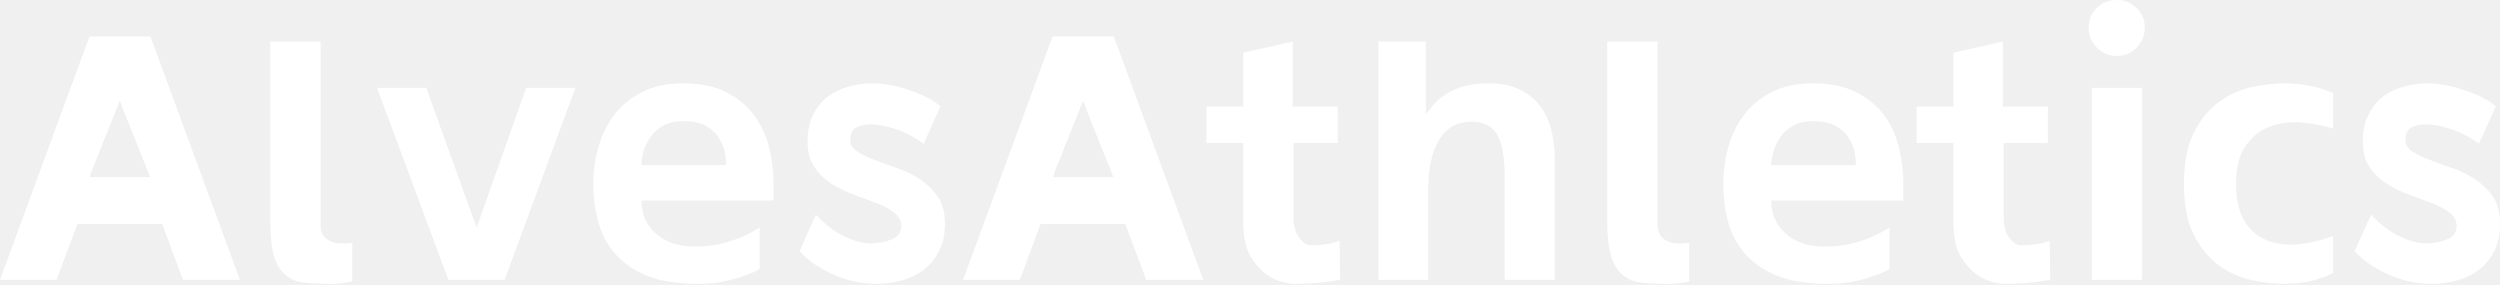
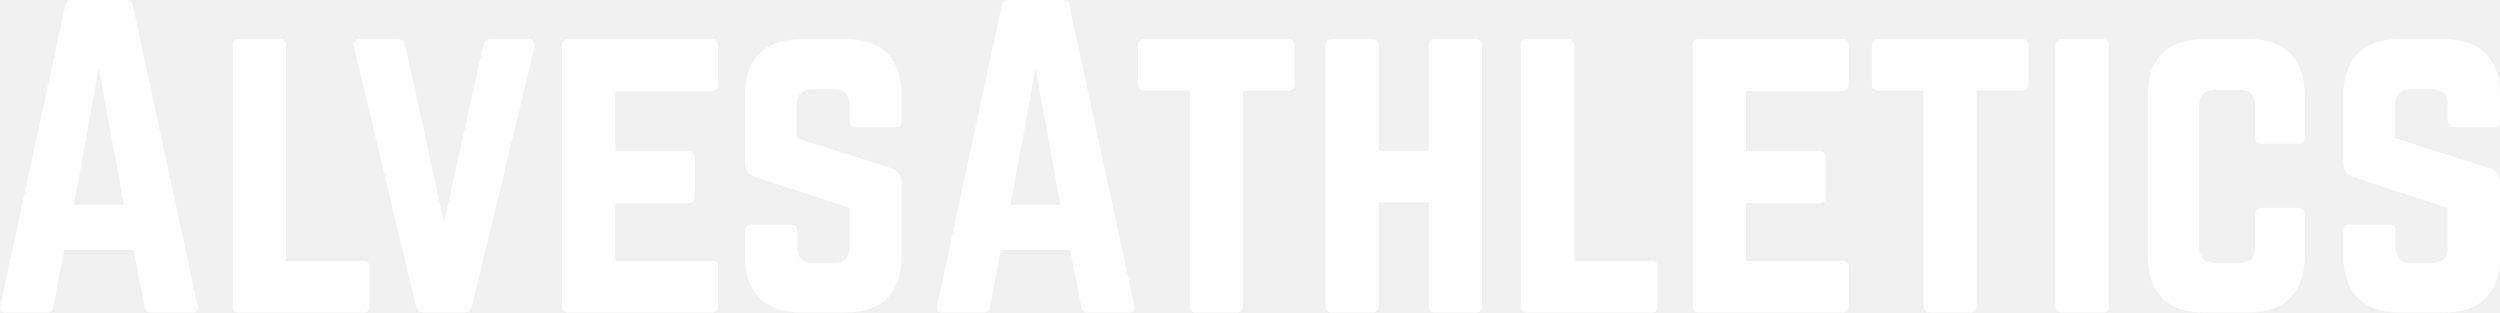
- <svg xmlns="http://www.w3.org/2000/svg" data-v-423bf9ae="" viewBox="0 0 527.966 60" class="font">
-   <g data-v-423bf9ae="" id="032ea8d7-67ac-45b4-bd2f-eb984f7eee7b" fill="white" transform="matrix(5.623243,0,0,5.623243,-0.7310217,0.05623171)">
-     <path d="M7 10.50L6.22 8.40L3.04 8.40L2.25 10.50L0.13 10.50L3.49 1.36L5.78 1.36L9.14 10.50L7 10.50ZM3.50 6.64L5.77 6.64L5.77 6.64Q5.77 6.64 5.65 6.34L5.65 6.34L5.65 6.34Q5.53 6.05 5.36 5.61L5.36 5.61L5.36 5.61Q5.18 5.17 4.98 4.66L4.98 4.66L4.98 4.66Q4.77 4.16 4.63 3.77L4.63 3.77L4.63 3.77Q4.31 4.56 4.06 5.19L4.06 5.19L4.06 5.19Q3.95 5.46 3.85 5.72L3.85 5.72L3.85 5.72Q3.75 5.98 3.67 6.18L3.67 6.18L3.67 6.18Q3.58 6.38 3.54 6.51L3.54 6.51L3.54 6.51Q3.50 6.64 3.50 6.64L3.50 6.64ZM12.17 8.48L12.17 8.48L12.17 8.48Q12.18 8.72 12.29 8.86L12.29 8.86L12.29 8.86Q12.40 9.00 12.57 9.06L12.57 9.06L12.57 9.06Q12.73 9.13 12.93 9.13L12.93 9.13L12.93 9.13Q13.13 9.14 13.36 9.11L13.36 9.11L13.36 10.56L13.36 10.56Q13.16 10.60 13.01 10.62L13.01 10.62L13.01 10.62Q12.87 10.64 12.75 10.65L12.75 10.65L12.75 10.65Q12.63 10.67 12.54 10.65L12.54 10.65L12.54 10.65Q12.01 10.65 11.59 10.61L11.59 10.61L11.59 10.61Q11.17 10.57 10.88 10.34L10.88 10.34L10.88 10.34Q10.58 10.11 10.43 9.64L10.43 9.64L10.43 9.64Q10.28 9.17 10.28 8.30L10.28 8.30L10.28 1.55L12.17 1.55L12.17 8.48ZM19.89 3.29L21.74 3.29L19.08 10.50L16.97 10.50L14.29 3.29L16.14 3.29L18.03 8.54L19.89 3.29ZM19.89 3.29L21.74 3.29L19.08 10.50L16.97 10.50L14.29 3.29L16.14 3.29L18.03 8.54L19.89 3.29ZM26.36 10.65L26.36 10.65L26.36 10.65Q25.20 10.65 24.44 10.35L24.44 10.35L24.44 10.35Q23.69 10.04 23.23 9.52L23.23 9.52L23.23 9.52Q22.78 9.00 22.60 8.32L22.60 8.32L22.60 8.32Q22.41 7.64 22.41 6.89L22.41 6.89L22.41 6.89Q22.41 6.22 22.60 5.54L22.60 5.54L22.60 5.54Q22.78 4.87 23.18 4.33L23.18 4.33L23.18 4.33Q23.58 3.79 24.22 3.46L24.22 3.46L24.22 3.46Q24.86 3.12 25.79 3.12L25.79 3.12L25.79 3.12Q26.77 3.12 27.42 3.46L27.42 3.46L27.42 3.46Q28.07 3.79 28.46 4.33L28.46 4.33L28.46 4.33Q28.85 4.87 29.02 5.54L29.02 5.54L29.02 5.54Q29.18 6.22 29.18 6.89L29.18 6.89L29.18 7.52L24.22 7.52L24.22 7.52Q24.22 8.27 24.76 8.76L24.76 8.76L24.76 8.76Q25.30 9.25 26.24 9.25L26.24 9.25L26.24 9.25Q26.77 9.25 27.22 9.14L27.22 9.14L27.22 9.14Q27.66 9.03 27.99 8.89L27.99 8.89L27.99 8.89Q28.35 8.74 28.66 8.53L28.66 8.53L28.66 10.09L28.66 10.09Q28.66 10.11 28.48 10.19L28.48 10.19L28.48 10.19Q28.29 10.28 27.99 10.38L27.99 10.38L27.99 10.38Q27.68 10.49 27.26 10.57L27.26 10.57L27.26 10.57Q26.84 10.65 26.36 10.65ZM24.22 6.19L27.40 6.19L27.40 6.19Q27.40 5.95 27.34 5.66L27.34 5.66L27.34 5.66Q27.27 5.38 27.10 5.12L27.10 5.12L27.10 5.12Q26.92 4.87 26.61 4.70L26.61 4.70L26.61 4.70Q26.29 4.54 25.79 4.54L25.79 4.54L25.79 4.54Q25.35 4.54 25.05 4.70L25.05 4.70L25.05 4.70Q24.75 4.87 24.57 5.12L24.57 5.12L24.57 5.12Q24.39 5.38 24.30 5.66L24.30 5.66L24.30 5.66Q24.22 5.95 24.22 6.19L24.22 6.19ZM35.45 3.98L34.82 5.39L34.82 5.39Q34.34 5.03 33.78 4.84L33.78 4.84L33.78 4.84Q33.22 4.66 32.84 4.66L32.84 4.66L32.84 4.66Q32.48 4.66 32.27 4.79L32.27 4.79L32.27 4.79Q32.06 4.91 32.06 5.24L32.06 5.24L32.06 5.24Q32.06 5.52 32.33 5.68L32.33 5.68L32.33 5.68Q32.59 5.85 32.98 6.00L32.98 6.00L32.98 6.00Q33.38 6.15 33.84 6.31L33.84 6.31L33.84 6.31Q34.30 6.47 34.69 6.73L34.69 6.73L34.69 6.73Q35.08 6.99 35.35 7.38L35.35 7.38L35.35 7.38Q35.62 7.78 35.62 8.40L35.62 8.40L35.62 8.40Q35.62 8.99 35.40 9.41L35.40 9.41L35.40 9.41Q35.18 9.84 34.83 10.12L34.83 10.12L34.83 10.12Q34.47 10.39 34.01 10.52L34.01 10.52L34.01 10.52Q33.54 10.65 33.05 10.65L33.05 10.65L33.05 10.65Q32.70 10.65 32.30 10.58L32.30 10.58L32.30 10.58Q31.91 10.50 31.52 10.34L31.52 10.34L31.52 10.34Q31.14 10.18 30.78 9.95L30.78 9.95L30.78 9.95Q30.42 9.72 30.16 9.42L30.16 9.42L30.77 8.05L30.77 8.05Q31.26 8.58 31.82 8.86L31.82 8.86L31.82 8.86Q32.38 9.13 32.84 9.13L32.84 9.13L32.84 9.13Q33.24 9.13 33.60 8.99L33.60 8.99L33.60 8.99Q33.96 8.85 33.98 8.51L33.98 8.51L33.98 8.51Q33.99 8.19 33.73 7.99L33.73 7.99L33.73 7.99Q33.47 7.78 33.08 7.63L33.08 7.63L33.08 7.63Q32.69 7.48 32.23 7.31L32.23 7.31L32.23 7.31Q31.77 7.15 31.37 6.90L31.37 6.90L31.37 6.90Q30.98 6.65 30.72 6.27L30.72 6.27L30.72 6.27Q30.45 5.89 30.46 5.29L30.46 5.29L30.46 5.29Q30.46 4.72 30.67 4.30L30.67 4.30L30.67 4.30Q30.87 3.89 31.21 3.63L31.21 3.63L31.21 3.63Q31.54 3.37 31.98 3.25L31.98 3.25L31.98 3.25Q32.42 3.12 32.90 3.12L32.90 3.12L32.90 3.12Q33.18 3.12 33.52 3.18L33.52 3.18L33.52 3.18Q33.85 3.23 34.20 3.35L34.20 3.35L34.20 3.35Q34.54 3.46 34.87 3.61L34.87 3.61L34.87 3.61Q35.20 3.77 35.45 3.98L35.45 3.98ZM43.18 10.50L42.39 8.40L39.21 8.40L38.43 10.50L36.30 10.50L39.66 1.36L41.96 1.36L45.32 10.50L43.18 10.50ZM39.68 6.64L41.94 6.64L41.94 6.64Q41.94 6.64 41.83 6.34L41.83 6.34L41.83 6.34Q41.71 6.05 41.53 5.61L41.53 5.61L41.53 5.61Q41.36 5.17 41.15 4.66L41.15 4.66L41.15 4.66Q40.95 4.16 40.81 3.77L40.81 3.77L40.81 3.77Q40.49 4.56 40.24 5.19L40.24 5.19L40.24 5.19Q40.12 5.46 40.03 5.72L40.03 5.72L40.03 5.72Q39.93 5.98 39.84 6.18L39.84 6.18L39.84 6.18Q39.76 6.38 39.72 6.51L39.72 6.51L39.72 6.51Q39.68 6.64 39.68 6.64L39.68 6.64ZM49.35 9.20L49.35 9.20L49.35 9.20Q49.76 9.20 50.11 9.13L50.11 9.13L50.11 9.13Q50.27 9.09 50.44 9.04L50.44 9.04L50.46 10.50L50.46 10.50Q50.20 10.54 49.92 10.58L49.92 10.58L49.92 10.58Q49.69 10.61 49.36 10.63L49.36 10.63L49.36 10.63Q49.04 10.65 48.68 10.65L48.68 10.65L48.68 10.65Q48.15 10.60 47.74 10.33L47.74 10.33L47.74 10.33Q47.39 10.09 47.10 9.63L47.10 9.63L47.10 9.63Q46.82 9.16 46.82 8.30L46.82 8.30L46.82 5.36L45.44 5.36L45.44 3.99L46.82 3.99L46.82 1.97L48.68 1.55L48.68 3.99L50.37 3.99L50.37 5.36L48.71 5.36L48.71 8.20L48.71 8.20Q48.71 8.39 48.76 8.56L48.76 8.56L48.76 8.56Q48.80 8.74 48.90 8.88L48.90 8.88L48.90 8.88Q48.99 9.02 49.11 9.11L49.11 9.11L49.11 9.11Q49.22 9.20 49.35 9.20ZM56.07 3.12L56.07 3.12L56.07 3.12Q56.71 3.12 57.18 3.34L57.18 3.34L57.18 3.34Q57.64 3.56 57.94 3.93L57.94 3.93L57.94 3.93Q58.24 4.31 58.38 4.83L58.38 4.83L58.38 4.83Q58.52 5.35 58.52 5.95L58.52 5.95L58.52 10.50L56.64 10.50L56.64 6.58L56.64 6.58Q56.64 5.54 56.36 5.05L56.36 5.05L56.36 5.05Q56.08 4.56 55.40 4.56L55.40 4.56L55.40 4.56Q54.57 4.56 54.17 5.25L54.17 5.25L54.17 5.25Q53.77 5.94 53.77 7.06L53.77 7.06L53.77 10.50L51.90 10.50L51.90 1.55L53.68 1.55L53.68 4.27L53.68 4.27Q53.82 4.12 53.98 3.91L53.98 3.91L53.98 3.91Q54.15 3.71 54.41 3.54L54.41 3.54L54.41 3.54Q54.67 3.36 55.07 3.24L55.07 3.24L55.07 3.24Q55.47 3.12 56.07 3.12ZM62.38 8.48L62.38 8.48L62.38 8.48Q62.40 8.72 62.51 8.86L62.51 8.86L62.51 8.86Q62.62 9.00 62.78 9.06L62.78 9.06L62.78 9.06Q62.94 9.13 63.15 9.13L63.15 9.13L63.15 9.13Q63.35 9.14 63.57 9.11L63.57 9.11L63.57 10.56L63.57 10.56Q63.38 10.60 63.23 10.62L63.23 10.62L63.23 10.62Q63.08 10.64 62.97 10.65L62.97 10.65L62.97 10.65Q62.85 10.67 62.76 10.65L62.76 10.65L62.76 10.65Q62.23 10.65 61.81 10.61L61.81 10.61L61.81 10.61Q61.39 10.57 61.10 10.34L61.10 10.34L61.10 10.34Q60.80 10.11 60.65 9.64L60.65 9.64L60.65 9.64Q60.49 9.17 60.49 8.30L60.49 8.30L60.49 1.55L62.38 1.55L62.38 8.48ZM68.80 10.65L68.80 10.65L68.80 10.65Q67.63 10.65 66.88 10.35L66.88 10.35L66.88 10.35Q66.12 10.04 65.67 9.52L65.67 9.52L65.67 9.52Q65.21 9.00 65.03 8.32L65.03 8.32L65.03 8.32Q64.85 7.64 64.85 6.89L64.85 6.89L64.85 6.89Q64.85 6.22 65.03 5.54L65.03 5.54L65.03 5.54Q65.21 4.87 65.61 4.33L65.61 4.33L65.61 4.33Q66.01 3.79 66.65 3.46L66.65 3.46L66.65 3.46Q67.30 3.12 68.22 3.12L68.22 3.12L68.22 3.12Q69.20 3.12 69.85 3.46L69.85 3.46L69.85 3.46Q70.50 3.79 70.90 4.33L70.90 4.33L70.90 4.33Q71.29 4.87 71.45 5.54L71.45 5.54L71.45 5.54Q71.61 6.22 71.61 6.89L71.61 6.89L71.61 7.52L66.65 7.52L66.65 7.52Q66.65 8.27 67.19 8.76L67.19 8.76L67.19 8.76Q67.73 9.25 68.67 9.25L68.67 9.25L68.67 9.25Q69.20 9.25 69.65 9.14L69.65 9.14L69.65 9.14Q70.10 9.03 70.42 8.89L70.42 8.89L70.42 8.89Q70.78 8.74 71.09 8.53L71.09 8.53L71.09 10.09L71.09 10.09Q71.09 10.11 70.91 10.19L70.91 10.19L70.91 10.19Q70.73 10.28 70.42 10.38L70.42 10.38L70.42 10.38Q70.11 10.49 69.69 10.57L69.69 10.57L69.69 10.57Q69.27 10.65 68.80 10.65ZM66.65 6.19L69.83 6.19L69.83 6.19Q69.83 5.95 69.77 5.66L69.77 5.66L69.77 5.66Q69.71 5.38 69.53 5.12L69.53 5.12L69.53 5.12Q69.36 4.87 69.04 4.70L69.04 4.70L69.04 4.70Q68.73 4.54 68.22 4.54L68.22 4.54L68.22 4.54Q67.79 4.54 67.49 4.70L67.49 4.70L67.49 4.70Q67.19 4.87 67.00 5.12L67.00 5.12L67.00 5.12Q66.82 5.38 66.74 5.66L66.74 5.66L66.74 5.66Q66.65 5.95 66.65 6.19L66.65 6.19ZM76.02 9.20L76.02 9.20L76.02 9.20Q76.43 9.20 76.78 9.13L76.78 9.13L76.78 9.13Q76.94 9.09 77.11 9.04L77.11 9.04L77.13 10.50L77.13 10.50Q76.87 10.54 76.59 10.58L76.59 10.58L76.59 10.58Q76.36 10.61 76.03 10.63L76.03 10.63L76.03 10.63Q75.71 10.65 75.35 10.65L75.35 10.65L75.35 10.65Q74.82 10.60 74.41 10.33L74.41 10.33L74.41 10.33Q74.06 10.09 73.77 9.63L73.77 9.63L73.77 9.63Q73.49 9.16 73.49 8.30L73.49 8.30L73.49 5.36L72.11 5.36L72.11 3.99L73.49 3.99L73.49 1.97L75.35 1.55L75.35 3.99L77.04 3.99L77.04 5.36L75.38 5.36L75.38 8.20L75.38 8.20Q75.38 8.39 75.43 8.56L75.43 8.56L75.43 8.56Q75.47 8.74 75.56 8.88L75.56 8.88L75.56 8.88Q75.66 9.02 75.78 9.11L75.78 9.11L75.78 9.11Q75.89 9.20 76.02 9.20ZM80.58 10.50L78.69 10.50L78.69 3.29L80.58 3.29L80.58 10.50ZM80.68 1.02L80.68 1.02L80.68 1.02Q80.68 1.47 80.37 1.78L80.37 1.78L80.37 1.78Q80.07 2.09 79.63 2.09L79.63 2.09L79.63 2.09Q79.18 2.09 78.88 1.78L78.88 1.78L78.88 1.78Q78.57 1.47 78.57 1.02L78.57 1.02L78.57 1.02Q78.57 0.59 78.88 0.29L78.88 0.29L78.88 0.29Q79.18-0.01 79.63-0.01L79.63-0.01L79.63-0.01Q80.07-0.01 80.37 0.29L80.37 0.29L80.37 0.29Q80.68 0.59 80.68 1.02ZM85.92 3.12L85.92 3.12L85.92 3.12Q86.35 3.12 86.69 3.18L86.69 3.18L86.69 3.18Q87.02 3.23 87.26 3.30L87.26 3.30L87.26 3.30Q87.53 3.39 87.75 3.49L87.75 3.49L87.75 4.82L87.75 4.82Q87.21 4.65 86.57 4.59L86.57 4.59L86.57 4.59Q85.93 4.54 85.39 4.74L85.39 4.74L85.39 4.74Q84.84 4.94 84.48 5.45L84.48 5.45L84.48 5.45Q84.11 5.95 84.11 6.89L84.11 6.89L84.11 6.89Q84.11 7.87 84.48 8.38L84.48 8.38L84.48 8.38Q84.84 8.89 85.39 9.06L85.39 9.06L85.39 9.06Q85.93 9.24 86.57 9.15L86.57 9.15L86.57 9.15Q87.21 9.06 87.75 8.85L87.75 8.85L87.75 10.23L87.75 10.23Q87.54 10.36 87.26 10.44L87.26 10.44L87.26 10.44Q87.02 10.53 86.68 10.59L86.68 10.59L86.68 10.59Q86.34 10.65 85.90 10.65L85.90 10.65L85.90 10.65Q85.36 10.65 84.70 10.51L84.70 10.51L84.70 10.51Q84.04 10.37 83.48 9.97L83.48 9.97L83.48 9.97Q82.91 9.56 82.53 8.83L82.53 8.83L82.53 8.83Q82.15 8.09 82.15 6.89L82.15 6.89L82.15 6.89Q82.15 5.70 82.53 4.96L82.53 4.96L82.53 4.96Q82.91 4.21 83.48 3.81L83.48 3.81L83.48 3.81Q84.04 3.40 84.70 3.26L84.70 3.26L84.70 3.26Q85.36 3.12 85.92 3.12ZM93.86 3.98L93.23 5.39L93.23 5.39Q92.75 5.03 92.19 4.84L92.19 4.84L92.19 4.84Q91.63 4.66 91.25 4.66L91.25 4.66L91.25 4.66Q90.89 4.66 90.68 4.79L90.68 4.79L90.68 4.79Q90.47 4.91 90.47 5.24L90.47 5.24L90.47 5.24Q90.47 5.52 90.73 5.68L90.73 5.68L90.73 5.68Q91.00 5.85 91.39 6.00L91.39 6.00L91.39 6.00Q91.78 6.15 92.25 6.31L92.25 6.31L92.25 6.31Q92.71 6.47 93.10 6.73L93.10 6.73L93.10 6.73Q93.49 6.99 93.76 7.38L93.76 7.38L93.76 7.38Q94.02 7.78 94.02 8.40L94.02 8.40L94.02 8.40Q94.02 8.99 93.81 9.41L93.81 9.41L93.81 9.41Q93.59 9.84 93.23 10.12L93.23 10.12L93.23 10.12Q92.88 10.39 92.41 10.52L92.41 10.52L92.41 10.52Q91.95 10.65 91.46 10.65L91.46 10.65L91.46 10.65Q91.11 10.65 90.71 10.58L90.71 10.58L90.71 10.58Q90.31 10.50 89.93 10.34L89.93 10.34L89.93 10.34Q89.54 10.18 89.19 9.95L89.19 9.95L89.19 9.95Q88.83 9.72 88.56 9.42L88.56 9.42L89.18 8.05L89.18 8.05Q89.67 8.58 90.23 8.86L90.23 8.86L90.23 8.86Q90.79 9.13 91.25 9.13L91.25 9.13L91.25 9.13Q91.64 9.13 92.01 8.99L92.01 8.99L92.01 8.99Q92.37 8.85 92.39 8.51L92.39 8.51L92.39 8.51Q92.40 8.19 92.14 7.99L92.14 7.99L92.14 7.99Q91.88 7.78 91.49 7.63L91.49 7.63L91.49 7.63Q91.10 7.48 90.64 7.31L90.64 7.31L90.64 7.31Q90.17 7.15 89.78 6.90L89.78 6.90L89.78 6.90Q89.39 6.65 89.12 6.27L89.12 6.27L89.12 6.27Q88.86 5.89 88.87 5.29L88.87 5.29L88.87 5.29Q88.87 4.72 89.08 4.30L89.08 4.30L89.08 4.30Q89.28 3.89 89.61 3.63L89.61 3.63L89.61 3.63Q89.95 3.37 90.39 3.25L90.39 3.25L90.39 3.25Q90.83 3.12 91.31 3.12L91.31 3.12L91.31 3.12Q91.59 3.12 91.92 3.18L91.92 3.18L91.92 3.18Q92.26 3.23 92.60 3.35L92.60 3.35L92.60 3.35Q92.95 3.46 93.28 3.61L93.28 3.61L93.28 3.61Q93.60 3.77 93.86 3.98L93.86 3.98Z" />
+ <svg xmlns="http://www.w3.org/2000/svg" data-v-423bf9ae="" viewBox="0 0 479.946 60" class="font">
+   <g data-v-423bf9ae="" id="15c045ed-1d2a-4635-a37e-fb6c9a1fa820" fill="white" transform="matrix(5.357143,0,0,5.357143,-3.000002,-5.625)">
+     <path d="M0.57 12.01L0.57 12.01L2.90 1.24L2.90 1.24Q2.94 1.05 3.14 1.05L3.14 1.05L5.08 1.05L5.08 1.05Q5.28 1.05 5.32 1.24L5.32 1.24L7.64 12.01L7.64 12.01Q7.65 12.04 7.65 12.08L7.65 12.08L7.65 12.08Q7.65 12.25 7.45 12.25L7.45 12.25L5.96 12.25L5.96 12.25Q5.78 12.25 5.74 12.05L5.74 12.05L5.35 10.01L2.86 10.01L2.47 12.05L2.47 12.05Q2.43 12.25 2.26 12.25L2.26 12.25L0.76 12.25L0.76 12.25Q0.56 12.25 0.56 12.10L0.56 12.10L0.56 12.10Q0.56 12.06 0.57 12.01ZM4.10 3.50L3.21 8.39L5.00 8.39L4.10 3.50ZM8.90 2.67L8.90 12.02L8.90 12.02Q8.90 12.25 9.13 12.25L9.13 12.25L13.58 12.25L13.58 12.25Q13.80 12.25 13.80 12.02L13.80 12.02L13.80 10.62L13.80 10.62Q13.80 10.40 13.58 10.40L13.58 10.40L10.81 10.40L10.81 2.67L10.81 2.67Q10.81 2.45 10.58 2.45L10.58 2.45L9.13 2.45L9.13 2.45Q9.02 2.45 8.96 2.51L8.96 2.51L8.96 2.51Q8.90 2.57 8.90 2.67L8.90 2.67ZM15.46 12.00L13.25 2.75L13.25 2.75Q13.24 2.71 13.24 2.66L13.24 2.66L13.24 2.66Q13.24 2.45 13.50 2.45L13.50 2.45L14.78 2.45L14.78 2.45Q15.03 2.45 15.09 2.70L15.09 2.70L16.47 9.03L17.87 2.70L17.87 2.70Q17.93 2.45 18.18 2.45L18.18 2.45L19.46 2.45L19.46 2.45Q19.71 2.45 19.71 2.66L19.71 2.66L19.71 2.66Q19.71 2.70 19.71 2.75L19.71 2.75L17.48 12.00L17.48 12.00Q17.42 12.25 17.17 12.25L17.17 12.25L15.77 12.25L15.77 12.25Q15.52 12.25 15.46 12.00L15.46 12.00ZM20.70 12.02L20.70 12.02L20.70 2.67L20.70 2.67Q20.70 2.57 20.76 2.51L20.76 2.51L20.76 2.51Q20.82 2.45 20.91 2.45L20.91 2.45L26.07 2.45L26.07 2.45Q26.29 2.45 26.29 2.67L26.29 2.67L26.29 4.07L26.29 4.07Q26.29 4.31 26.07 4.31L26.07 4.31L22.61 4.31L22.61 6.47L25.24 6.47L25.24 6.47Q25.46 6.47 25.46 6.71L25.46 6.71L25.46 8.09L25.46 8.09Q25.46 8.33 25.24 8.33L25.24 8.33L22.61 8.33L22.61 10.40L26.07 10.40L26.07 10.40Q26.20 10.40 26.24 10.45L26.24 10.45L26.24 10.45Q26.29 10.50 26.29 10.62L26.29 10.62L26.29 12.02L26.29 12.02Q26.29 12.25 26.07 12.25L26.07 12.25L20.91 12.25L20.91 12.25Q20.82 12.25 20.76 12.19L20.76 12.19L20.76 12.19Q20.70 12.13 20.70 12.02ZM27.26 10.23L27.26 10.23L27.26 9.32L27.26 9.32Q27.26 9.10 27.49 9.10L27.49 9.10L28.90 9.10L28.90 9.10Q29.13 9.10 29.13 9.32L29.13 9.32L29.13 9.91L29.13 9.91Q29.13 10.47 29.69 10.47L29.69 10.47L30.44 10.47L30.44 10.47Q31.00 10.47 31.00 9.91L31.00 9.91L31.00 8.50L27.64 7.40L27.64 7.40Q27.26 7.28 27.26 6.89L27.26 6.89L27.26 4.46L27.26 4.46Q27.26 3.48 27.78 2.96L27.78 2.96L27.78 2.96Q28.30 2.45 29.28 2.45L29.28 2.45L30.85 2.45L30.85 2.45Q31.84 2.45 32.35 2.96L32.35 2.96L32.35 2.96Q32.87 3.47 32.87 4.46L32.87 4.46L32.87 5.39L32.87 5.39Q32.87 5.61 32.64 5.61L32.64 5.61L31.23 5.61L31.23 5.61Q31.12 5.61 31.06 5.55L31.06 5.55L31.06 5.55Q31.00 5.49 31.00 5.39L31.00 5.39L31.00 4.80L31.00 4.80Q31.00 4.25 30.44 4.25L30.44 4.25L29.67 4.25L29.67 4.25Q29.41 4.25 29.26 4.39L29.26 4.39L29.26 4.39Q29.11 4.53 29.11 4.80L29.11 4.80L29.11 6.00L32.50 7.08L32.50 7.08Q32.87 7.21 32.87 7.60L32.87 7.60L32.87 10.23L32.87 10.23Q32.87 11.22 32.35 11.74L32.35 11.74L32.35 11.74Q31.84 12.25 30.85 12.25L30.85 12.25L29.28 12.25L29.28 12.25Q28.30 12.25 27.78 11.73L27.78 11.73L27.78 11.73Q27.26 11.22 27.26 10.23ZM34.14 12.01L34.14 12.01L36.46 1.24L36.46 1.24Q36.50 1.05 36.70 1.05L36.70 1.05L38.64 1.05L38.64 1.05Q38.84 1.05 38.88 1.24L38.88 1.24L41.21 12.01L41.21 12.01Q41.21 12.04 41.21 12.08L41.21 12.08L41.21 12.08Q41.21 12.25 41.02 12.25L41.02 12.25L39.53 12.25L39.53 12.25Q39.35 12.25 39.31 12.05L39.31 12.05L38.91 10.01L36.42 10.01L36.04 12.05L36.04 12.05Q36.00 12.25 35.82 12.25L35.82 12.25L34.32 12.25L34.32 12.25Q34.13 12.25 34.13 12.10L34.13 12.10L34.13 12.10Q34.13 12.06 34.14 12.01ZM37.67 3.50L36.77 8.39L38.56 8.39L37.67 3.50ZM41.34 2.67L41.34 4.07L41.34 4.07Q41.34 4.18 41.41 4.24L41.41 4.24L41.41 4.24Q41.47 4.30 41.57 4.30L41.57 4.30L43.20 4.30L43.20 12.02L43.20 12.02Q43.20 12.25 43.42 12.25L43.42 12.25L44.88 12.25L44.88 12.25Q45.10 12.25 45.10 12.02L45.10 12.02L45.10 4.30L46.72 4.30L46.72 4.30Q46.95 4.30 46.95 4.07L46.95 4.07L46.95 2.67L46.95 2.67Q46.95 2.45 46.72 2.45L46.72 2.45L41.57 2.45L41.57 2.45Q41.47 2.45 41.41 2.51L41.41 2.51L41.41 2.51Q41.34 2.57 41.34 2.67L41.34 2.67ZM48.06 12.02L48.06 12.02L48.06 2.67L48.06 2.67Q48.06 2.45 48.30 2.45L48.30 2.45L49.75 2.45L49.75 2.45Q49.85 2.45 49.91 2.51L49.91 2.51L49.91 2.51Q49.97 2.57 49.97 2.67L49.97 2.67L49.97 6.45L51.76 6.45L51.76 2.67L51.76 2.67Q51.76 2.57 51.82 2.51L51.82 2.51L51.82 2.51Q51.88 2.45 51.99 2.45L51.99 2.45L53.43 2.45L53.43 2.45Q53.67 2.45 53.67 2.67L53.67 2.67L53.67 12.02L53.67 12.02Q53.67 12.25 53.43 12.25L53.43 12.25L51.99 12.25L51.99 12.25Q51.88 12.25 51.82 12.19L51.82 12.19L51.82 12.19Q51.76 12.13 51.76 12.02L51.76 12.02L51.76 8.30L49.97 8.30L49.97 12.02L49.97 12.02Q49.97 12.13 49.91 12.19L49.91 12.19L49.91 12.19Q49.85 12.25 49.75 12.25L49.75 12.25L48.30 12.25L48.30 12.25Q48.06 12.25 48.06 12.02ZM55.06 2.67L55.06 12.02L55.06 12.02Q55.06 12.25 55.29 12.25L55.29 12.25L59.74 12.25L59.74 12.25Q59.96 12.25 59.96 12.02L59.96 12.02L59.96 10.62L59.96 10.62Q59.96 10.40 59.74 10.40L59.74 10.40L56.97 10.40L56.97 2.67L56.97 2.67Q56.97 2.45 56.75 2.45L56.75 2.45L55.29 2.45L55.29 2.45Q55.19 2.45 55.13 2.51L55.13 2.51L55.13 2.51Q55.06 2.57 55.06 2.67L55.06 2.67ZM61.22 12.02L61.22 12.02L61.22 2.67L61.22 2.67Q61.22 2.57 61.28 2.51L61.28 2.51L61.28 2.51Q61.34 2.45 61.43 2.45L61.43 2.45L66.59 2.45L66.59 2.45Q66.81 2.45 66.81 2.67L66.81 2.67L66.81 4.07L66.81 4.07Q66.81 4.31 66.59 4.31L66.59 4.31L63.13 4.31L63.13 6.47L65.76 6.47L65.76 6.47Q65.99 6.47 65.99 6.71L65.99 6.71L65.99 8.09L65.99 8.09Q65.99 8.33 65.76 8.33L65.76 8.33L63.13 8.33L63.13 10.40L66.59 10.40L66.59 10.40Q66.72 10.40 66.77 10.45L66.77 10.45L66.77 10.45Q66.81 10.50 66.81 10.62L66.81 10.62L66.81 12.02L66.81 12.02Q66.81 12.25 66.59 12.25L66.59 12.25L61.43 12.25L61.43 12.25Q61.34 12.25 61.28 12.19L61.28 12.19L61.28 12.19Q61.22 12.13 61.22 12.02ZM67.64 2.67L67.64 4.07L67.64 4.07Q67.64 4.18 67.70 4.24L67.70 4.24L67.70 4.24Q67.76 4.30 67.87 4.30L67.87 4.30L69.49 4.30L69.49 12.02L69.49 12.02Q69.49 12.25 69.72 12.25L69.72 12.25L71.18 12.25L71.18 12.25Q71.39 12.25 71.39 12.02L71.39 12.02L71.39 4.30L73.02 4.30L73.02 4.30Q73.25 4.30 73.25 4.07L73.25 4.07L73.25 2.67L73.25 2.67Q73.25 2.45 73.02 2.45L73.02 2.45L67.87 2.45L67.87 2.45Q67.76 2.45 67.70 2.51L67.70 2.51L67.70 2.51Q67.64 2.57 67.64 2.67L67.64 2.67ZM74.22 2.67L74.22 12.02L74.22 12.02Q74.22 12.25 74.45 12.25L74.45 12.25L75.91 12.25L75.91 12.25Q76.01 12.25 76.07 12.19L76.07 12.19L76.07 12.19Q76.13 12.13 76.13 12.02L76.13 12.02L76.13 2.67L76.13 2.67Q76.13 2.57 76.07 2.51L76.07 2.51L76.07 2.51Q76.01 2.45 75.91 2.45L75.91 2.45L74.45 2.45L74.45 2.45Q74.22 2.45 74.22 2.67L74.22 2.67ZM77.53 10.23L77.53 10.23L77.53 4.46L77.53 4.46Q77.53 3.47 78.05 2.96L78.05 2.96L78.05 2.96Q78.57 2.45 79.56 2.45L79.56 2.45L81.13 2.45L81.13 2.45Q82.11 2.45 82.63 2.96L82.63 2.96L82.63 2.96Q83.15 3.48 83.15 4.46L83.15 4.46L83.15 5.97L83.15 5.97Q83.15 6.08 83.08 6.14L83.08 6.14L83.08 6.14Q83.02 6.20 82.92 6.20L82.92 6.20L81.60 6.20L81.60 6.20Q81.38 6.20 81.38 5.97L81.38 5.97L81.38 4.83L81.38 4.83Q81.38 4.27 80.82 4.27L80.82 4.27L79.93 4.27L79.93 4.27Q79.37 4.27 79.37 4.83L79.37 4.83L79.37 9.91L79.37 9.91Q79.37 10.47 79.93 10.47L79.93 10.47L80.82 10.47L80.82 10.47Q81.38 10.47 81.38 9.91L81.38 9.91L81.38 8.72L81.38 8.72Q81.38 8.50 81.60 8.50L81.60 8.50L82.92 8.50L82.92 8.50Q83.02 8.50 83.08 8.56L83.08 8.56L83.08 8.56Q83.15 8.62 83.15 8.72L83.15 8.72L83.15 10.23L83.15 10.23Q83.15 11.22 82.63 11.73L82.63 11.73L82.63 11.73Q82.11 12.25 81.13 12.25L81.13 12.25L79.56 12.25L79.56 12.25Q78.57 12.25 78.05 11.74L78.05 11.74L78.05 11.74Q77.53 11.22 77.53 10.23ZM84.54 10.23L84.54 10.23L84.54 9.32L84.54 9.32Q84.54 9.10 84.77 9.10L84.77 9.10L86.18 9.10L86.18 9.10Q86.41 9.10 86.41 9.32L86.41 9.32L86.41 9.91L86.41 9.91Q86.41 10.47 86.97 10.47L86.97 10.47L87.72 10.47L87.72 10.47Q88.28 10.47 88.28 9.91L88.28 9.91L88.28 8.50L84.92 7.40L84.92 7.40Q84.54 7.28 84.54 6.89L84.54 6.89L84.54 4.46L84.54 4.46Q84.54 3.48 85.06 2.96L85.06 2.96L85.06 2.96Q85.58 2.45 86.56 2.45L86.56 2.45L88.13 2.45L88.13 2.45Q89.12 2.45 89.63 2.96L89.63 2.96L89.63 2.96Q90.15 3.47 90.15 4.46L90.15 4.46L90.15 5.39L90.15 5.39Q90.15 5.61 89.92 5.61L89.92 5.61L88.50 5.61L88.50 5.61Q88.40 5.61 88.34 5.55L88.34 5.55L88.34 5.55Q88.28 5.49 88.28 5.39L88.28 5.39L88.28 4.80L88.28 4.80Q88.28 4.25 87.72 4.25L87.72 4.25L86.95 4.25L86.95 4.25Q86.69 4.25 86.54 4.39L86.54 4.39L86.54 4.39Q86.39 4.53 86.39 4.80L86.39 4.80L86.39 6.00L89.78 7.08L89.78 7.08Q90.15 7.21 90.15 7.60L90.15 7.60L90.15 10.23L90.15 10.23Q90.15 11.22 89.63 11.74L89.63 11.74L89.63 11.74Q89.12 12.25 88.13 12.25L88.13 12.25L86.56 12.25L86.56 12.25Q85.58 12.25 85.06 11.73L85.06 11.73L85.06 11.73Q84.54 11.22 84.54 10.23Z" />
  </g>
</svg>
